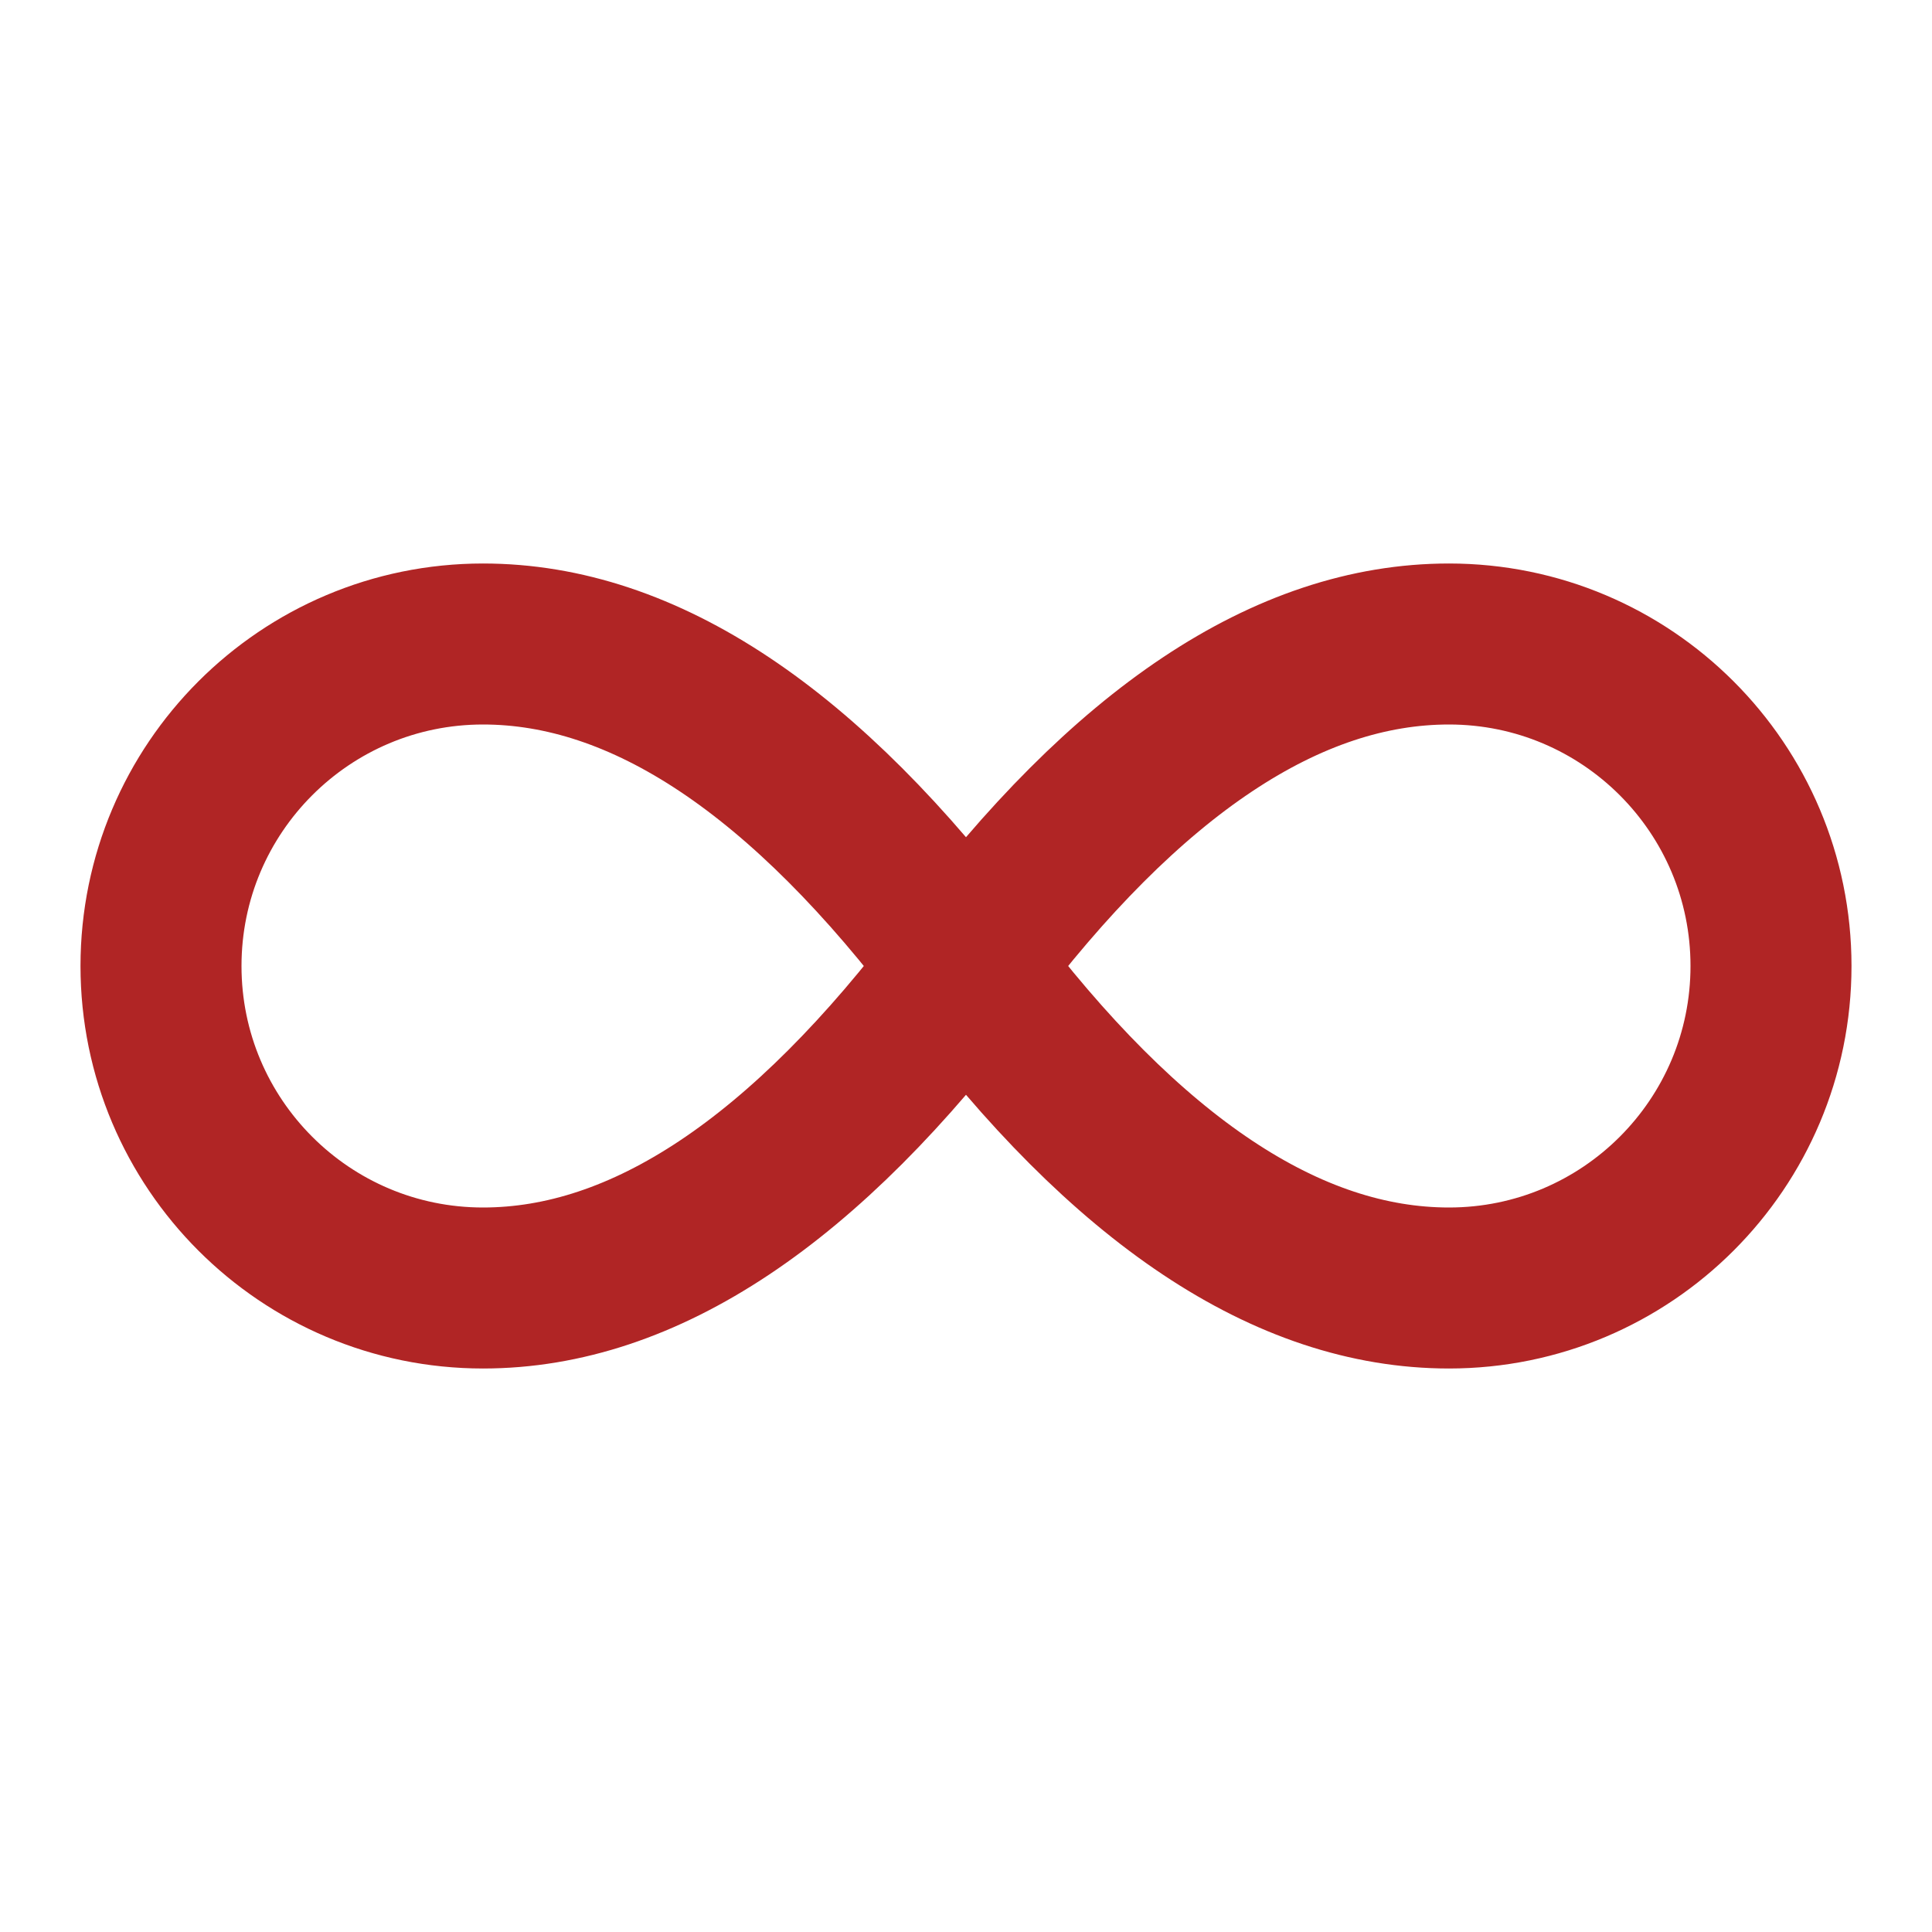
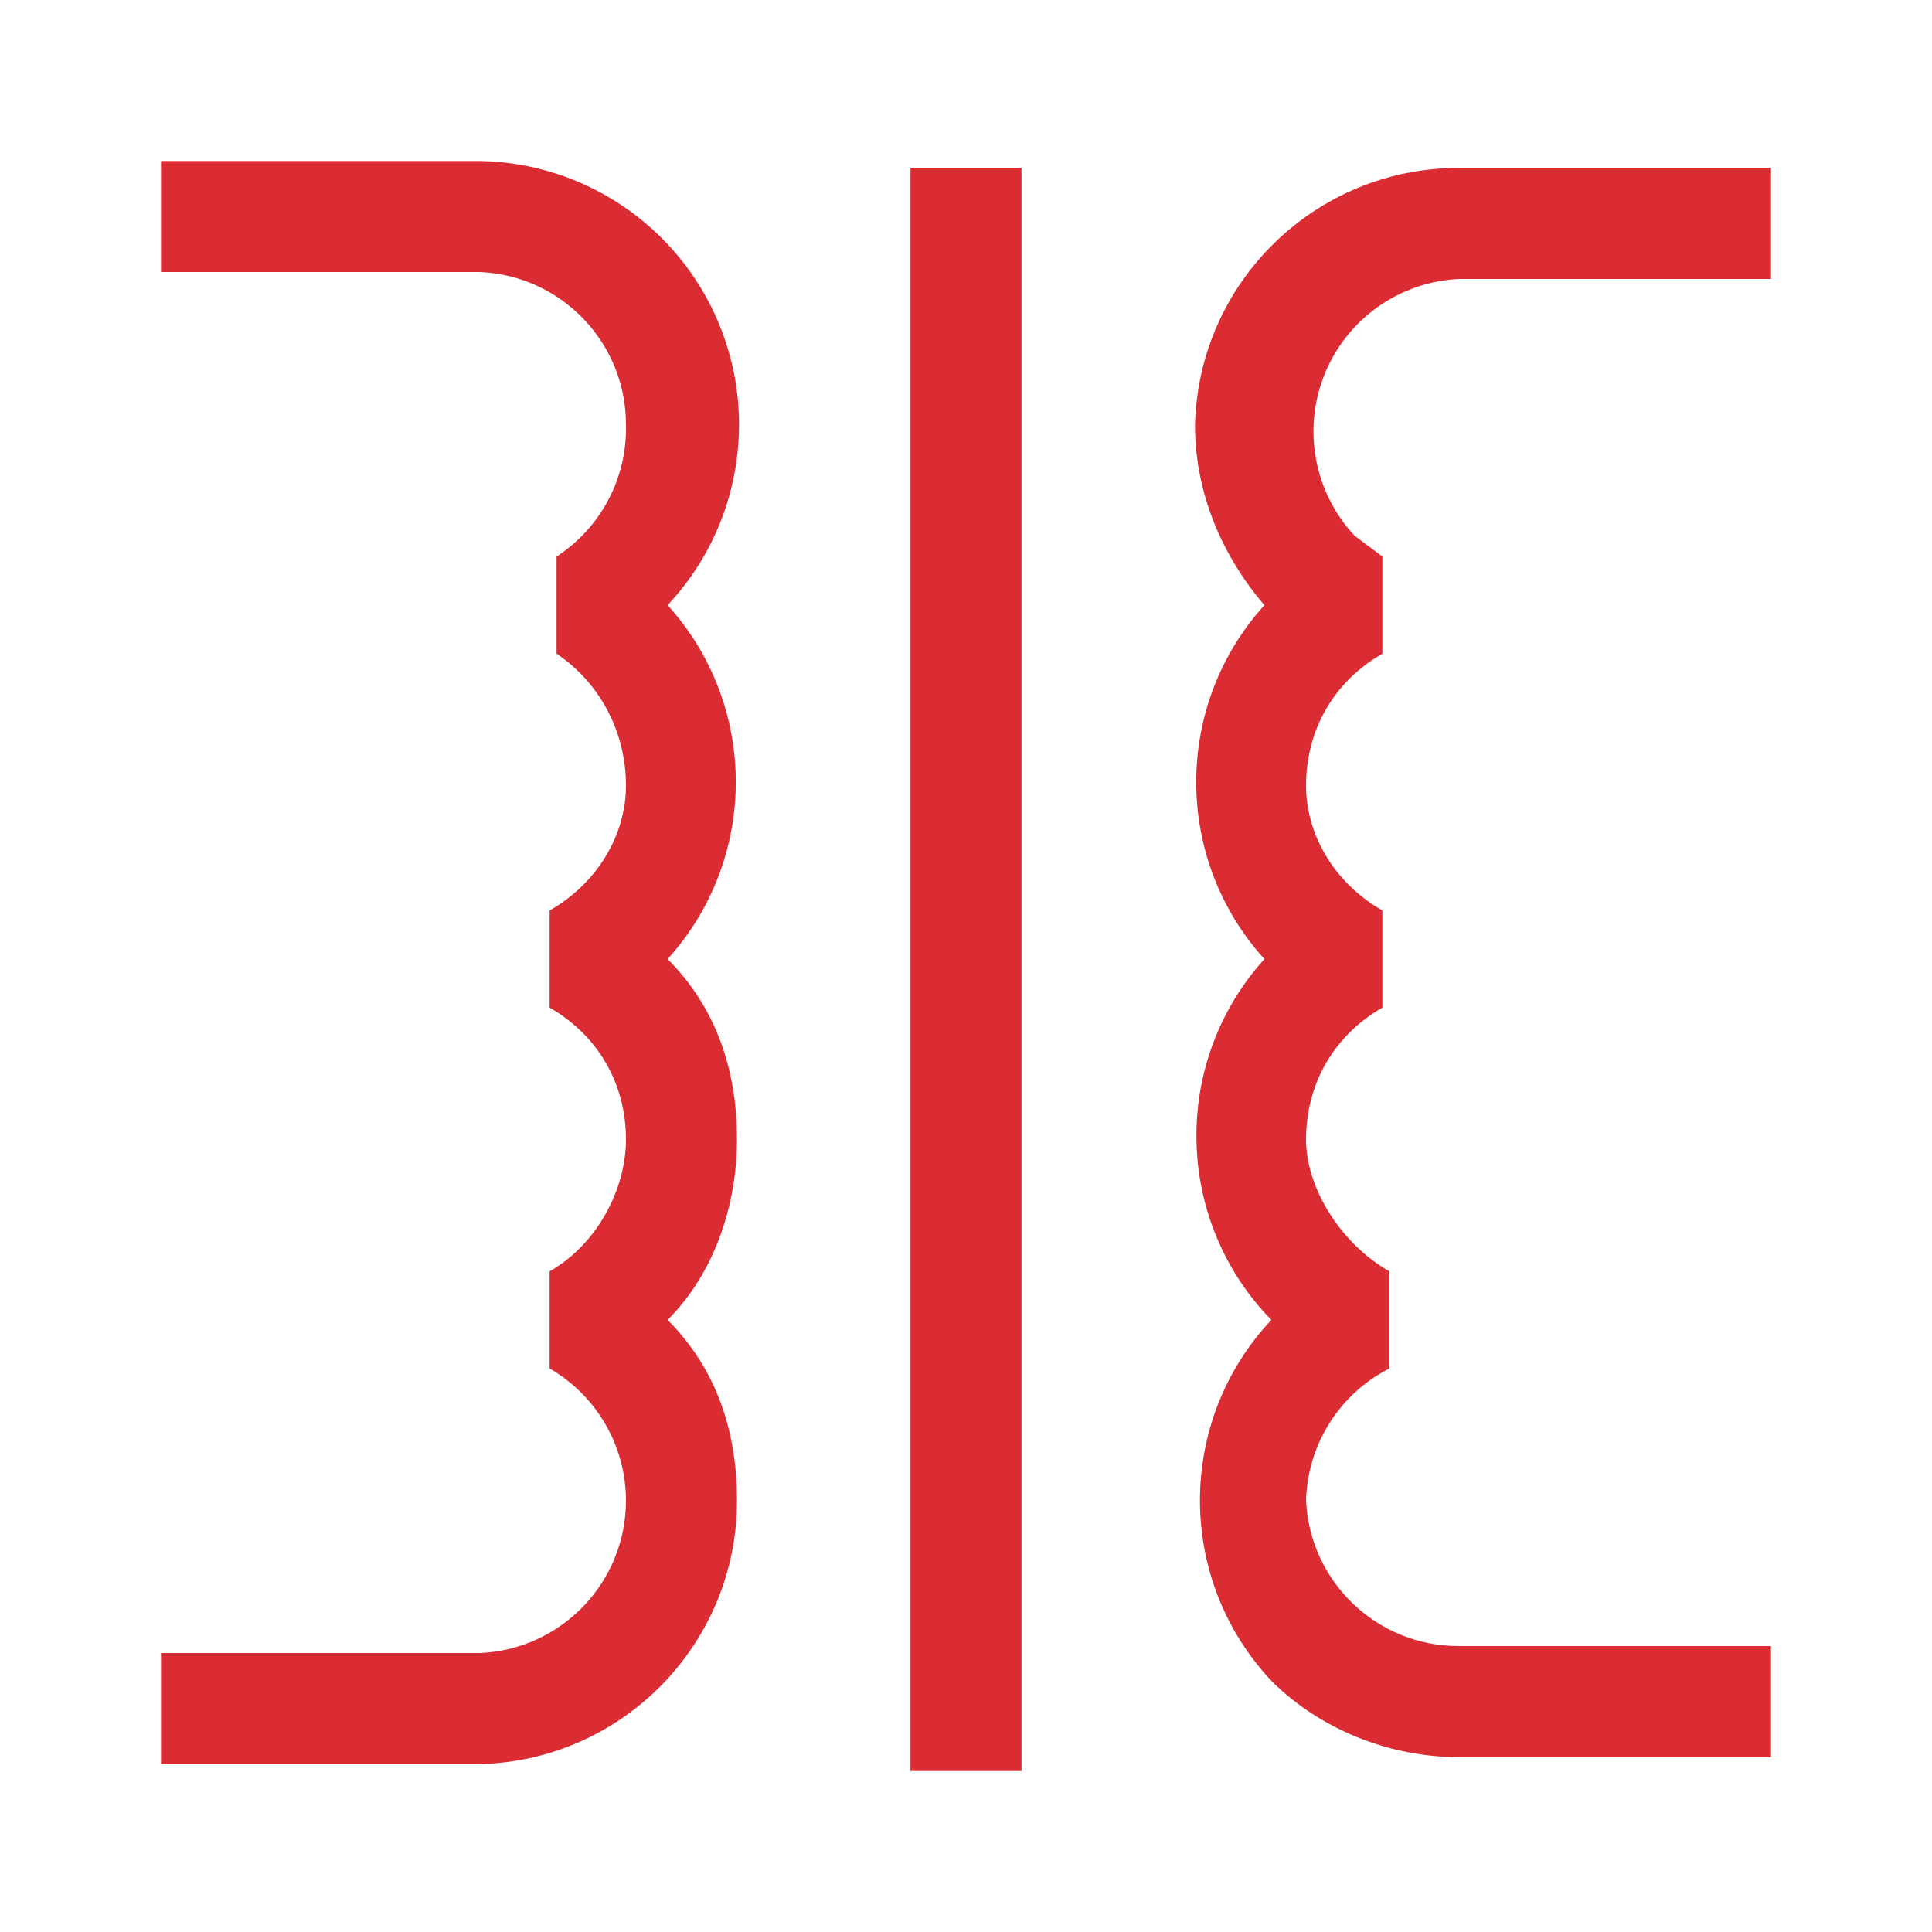
- <svg xmlns="http://www.w3.org/2000/svg" width="24" height="24" fill="none" stroke="#b02525" stroke-linecap="round" stroke-linejoin="round" stroke-width="2" class="lucide lucide-infinity">
-   <path d="M12 12c-2-2.67-4-4-6-4a4 4 0 1 0 0 8c2 0 4-1.33 6-4Zm0 0c2 2.67 4 4 6 4a4 4 0 0 0 0-8c-2 0-4 1.33-6 4Z" />
+ <svg xmlns="http://www.w3.org/2000/svg" width="24" height="24" fill="#db2b33" viewBox="-23.2 -23.2 278.4 278.4">
+   <path d="M83 141c0-10-3-19-10-26a38 38 0 0 0 0-51A38 38 0 0 0 46 0H0v16h46a22 22 0 0 1 21 22 22 22 0 0 1-10 19v14c6 4 10 11 10 19 0 7-4 14-11 18v14c7 4 11 11 11 19 0 7-4 15-11 19v14a22 22 0 0 1 11 19 22 22 0 0 1-21 22H0v16h46a38 38 0 0 0 37-38c0-10-3-19-10-26 7-7 10-17 10-26zM187 17h45V1h-45a38 38 0 0 0-38 37c0 10 4 19 10 26a38 38 0 0 0 0 51 38 38 0 0 0 1 52 38 38 0 0 0 0 52c7 7 17 11 27 11h45v-16h-45a22 22 0 0 1-22-21 22 22 0 0 1 12-19v-14c-7-4-12-12-12-19 0-8 4-15 11-19v-14c-7-4-11-11-11-18 0-8 4-15 11-19V57l-4-3a22 22 0 0 1 15-37zM108 1h16v231h-16z" />
</svg>
